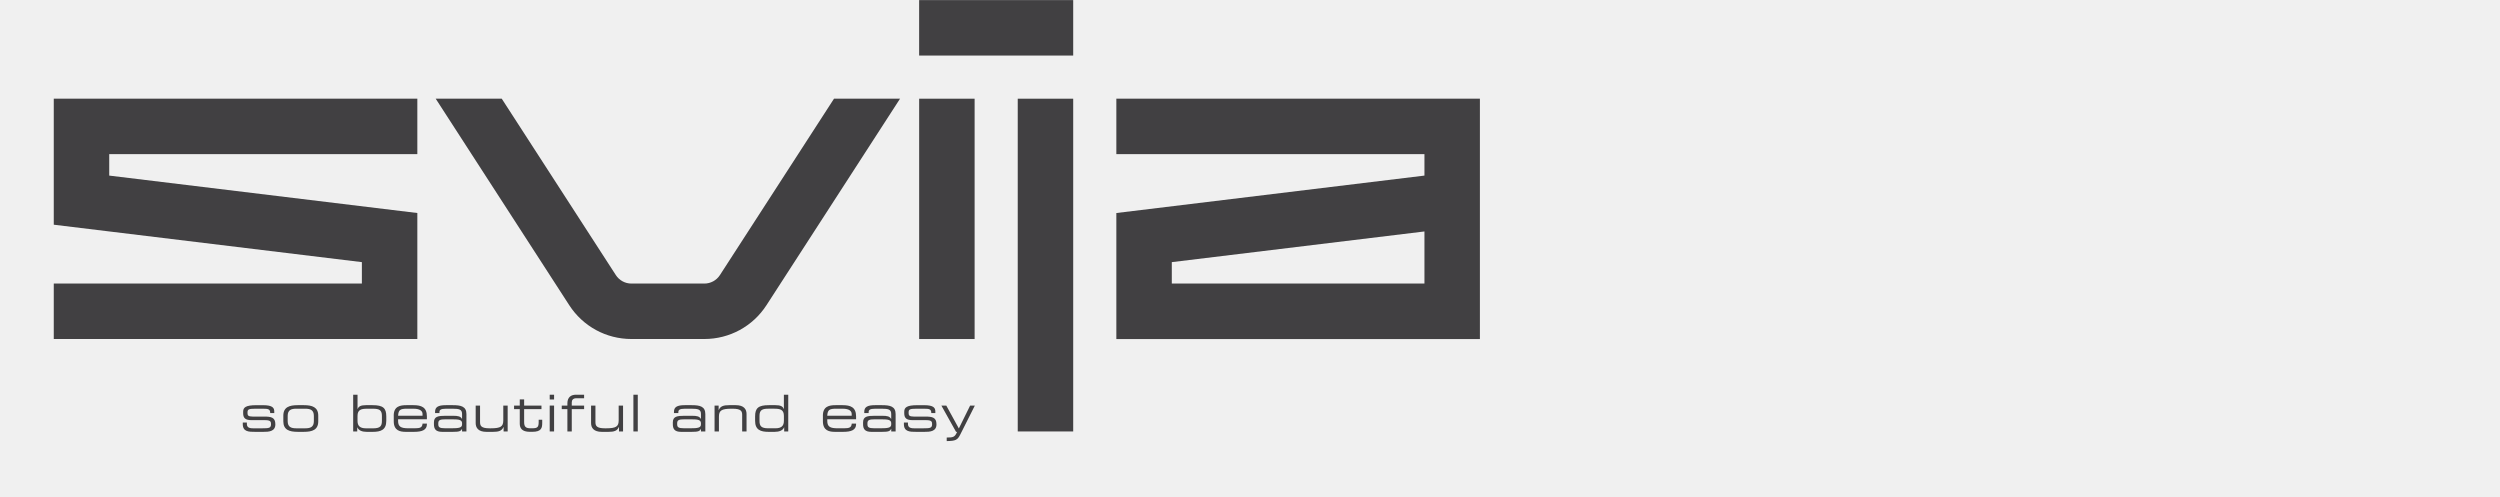
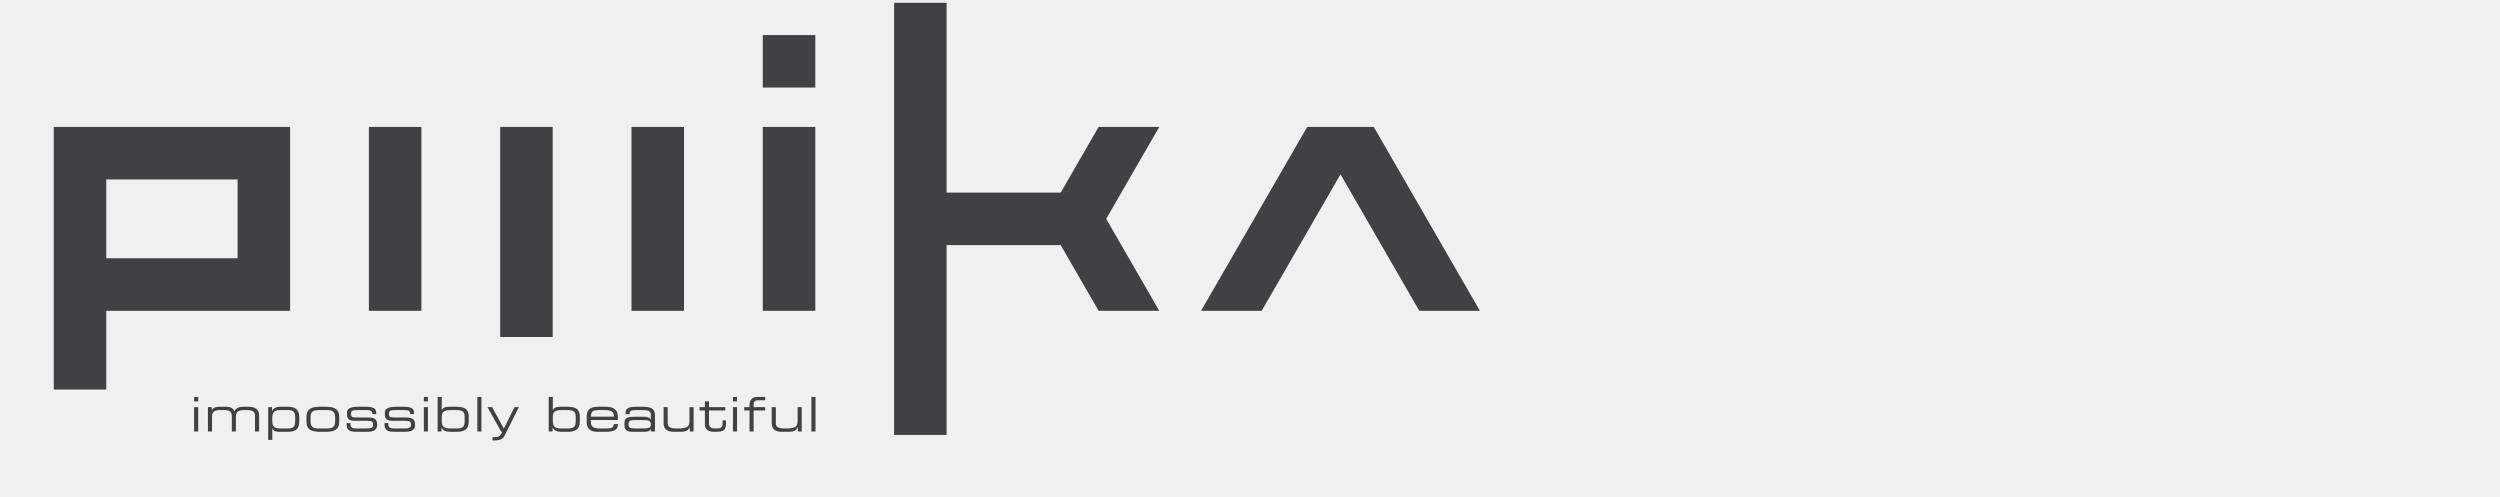
- <svg xmlns="http://www.w3.org/2000/svg" version="1.1" x="0px" y="0px" viewBox="0 0 136 27" style="enable-background:new 0 0 136 27;" xml:space="preserve">
-   <style type="text/css">
- 	.st0{opacity:0;fill:#FFFFFF;stroke:#FF2B95;stroke-miterlimit:10;}
- 	.st1{fill:#414042;}
- </style>
+ <svg xmlns="http://www.w3.org/2000/svg" version="1.1" viewBox="0 0 136 27">
+   <defs>
+     <style>
+       .st0 {
+         fill: #414042;
+       }
+ 
+       .st1 {
+         fill: #fff;
+         opacity: 0;
+         stroke: #ff2b95;
+         stroke-miterlimit: 10;
+       }
+     </style>
+   </defs>
  <g id="transparent">
-     <rect class="st0" width="136" height="27" />
+     <rect class="st1" width="136" height="27" />
  </g>
  <g id="dark">
-     <g>
- 	</g>
-     <path class="st1" d="M53.019,5.369h-3.017v13.074h3.017V5.369z M58.382,0.005h-8.381v3.017h8.381V0.005z M58.382,5.369h-3.017   v18.102h3.017V5.369z" />
-     <g>
-       <g>
-         <path class="st1" d="M13.209,22.985h0.221v0.069c0,0.174,0.091,0.246,0.334,0.246h0.509c0.357,0,0.47-0.014,0.47-0.223v-0.011     c0-0.135-0.039-0.21-0.323-0.21h-0.733c-0.335,0-0.459-0.108-0.459-0.375v-0.083c0-0.229,0.13-0.356,0.716-0.356h0.365     c0.536,0,0.611,0.154,0.611,0.353v0.075h-0.221v-0.014c0-0.215-0.144-0.221-0.404-0.221h-0.415c-0.34,0-0.415,0.033-0.415,0.193     v0.052c0,0.116,0.039,0.182,0.287,0.182h0.627c0.357,0,0.6,0.036,0.6,0.417v0.006c0,0.395-0.365,0.408-0.655,0.408h-0.437     c-0.351,0-0.68,0-0.68-0.422V22.985z" />
-         <path class="st1" d="M15.413,22.612c0-0.464,0.329-0.571,0.78-0.571h0.34c0.451,0,0.78,0.108,0.78,0.571v0.309     c0,0.464-0.329,0.571-0.78,0.571h-0.34c-0.451,0-0.78-0.107-0.78-0.571V22.612z M17.074,22.626c0-0.328-0.193-0.392-0.47-0.392     h-0.484c-0.276,0-0.47,0.063-0.47,0.392v0.282c0,0.328,0.193,0.392,0.47,0.392h0.484c0.276,0,0.47-0.063,0.47-0.392V22.626z" />
-         <path class="st1" d="M19.212,21.473h0.238v0.778h0.005c0.05-0.146,0.18-0.21,0.451-0.21h0.362c0.572,0,0.746,0.16,0.746,0.61     v0.249c0,0.486-0.301,0.593-0.733,0.593H19.95c-0.249,0-0.442-0.074-0.511-0.246h-0.005v0.224h-0.221V21.473z M20.776,22.621     c0-0.326-0.163-0.386-0.489-0.386h-0.321c-0.321,0-0.517,0.055-0.517,0.392v0.268c0,0.257,0.113,0.406,0.467,0.406h0.387     c0.387,0,0.473-0.13,0.473-0.403V22.621z" />
-         <path class="st1" d="M21.418,22.609c0-0.51,0.354-0.568,0.691-0.568h0.381c0.426,0,0.733,0.108,0.733,0.61v0.157h-1.567v0.088     c0,0.32,0.155,0.403,0.57,0.403h0.326c0.299,0,0.42-0.038,0.434-0.254h0.238v0.028c0,0.323-0.268,0.42-0.71,0.42h-0.431     c-0.31,0-0.663-0.058-0.663-0.577V22.609z M22.986,22.521c0-0.143-0.108-0.287-0.495-0.287h-0.348     c-0.376,0-0.464,0.061-0.487,0.381h1.33V22.521z" />
-         <path class="st1" d="M25.137,23.33h-0.005c-0.064,0.127-0.138,0.163-0.503,0.163h-0.57c-0.359,0-0.453-0.157-0.453-0.422v-0.094     c0-0.32,0.227-0.359,0.641-0.359h0.381c0.309,0,0.42,0.033,0.503,0.168h0.005v-0.265c0-0.254-0.16-0.287-0.525-0.287h-0.348     c-0.299,0-0.357,0.072-0.357,0.188v0.05h-0.238v-0.069c0-0.257,0.163-0.362,0.589-0.362h0.376c0.442,0,0.741,0.066,0.741,0.486     v0.944h-0.238V23.33z M25.137,23.029c0-0.193-0.171-0.218-0.536-0.218h-0.365c-0.307,0-0.393,0.044-0.393,0.221v0.044     c0,0.157,0.055,0.223,0.381,0.223h0.315c0.431,0,0.597-0.03,0.597-0.207V23.029z" />
-         <path class="st1" d="M27.396,23.228H27.39c-0.088,0.218-0.274,0.265-0.57,0.265h-0.357c-0.445,0-0.586-0.223-0.586-0.477v-0.952     h0.238v0.894c0,0.207,0.058,0.342,0.52,0.342h0.061c0.556,0,0.683-0.105,0.683-0.436v-0.801h0.238v1.408h-0.221V23.228z" />
-         <path class="st1" d="M28.275,22.256h-0.31v-0.193h0.31v-0.334h0.238v0.334h0.943v0.193h-0.943v0.701     c0,0.262,0.091,0.342,0.351,0.342h0.075c0.315,0,0.365-0.066,0.365-0.362v-0.105h0.193v0.154c0,0.282-0.028,0.505-0.542,0.505     h-0.13c-0.445,0-0.55-0.215-0.55-0.444V22.256z" />
-         <path class="st1" d="M29.904,21.473h0.238v0.259h-0.238V21.473z M29.904,22.063h0.238v1.408h-0.238V22.063z" />
-         <path class="st1" d="M30.866,22.256h-0.307v-0.193h0.307v-0.124c0-0.334,0.204-0.467,0.464-0.467h0.445v0.193H31.35     c-0.177,0-0.246,0.099-0.246,0.224v0.174h0.672v0.193h-0.672v1.214h-0.238V22.256z" />
-         <path class="st1" d="M33.672,23.228h-0.005c-0.088,0.218-0.274,0.265-0.57,0.265H32.74c-0.445,0-0.586-0.223-0.586-0.477v-0.952     h0.238v0.894c0,0.207,0.058,0.342,0.52,0.342h0.061c0.556,0,0.683-0.105,0.683-0.436v-0.801h0.238v1.408h-0.221V23.228z" />
-         <path class="st1" d="M34.457,21.473h0.238v1.998h-0.238V21.473z" />
-         <path class="st1" d="M38.132,23.33h-0.005c-0.064,0.127-0.138,0.163-0.503,0.163h-0.569c-0.359,0-0.453-0.157-0.453-0.422v-0.094     c0-0.32,0.227-0.359,0.641-0.359h0.381c0.31,0,0.42,0.033,0.503,0.168h0.005v-0.265c0-0.254-0.16-0.287-0.525-0.287h-0.348     c-0.299,0-0.357,0.072-0.357,0.188v0.05h-0.238v-0.069c0-0.257,0.163-0.362,0.589-0.362h0.376c0.442,0,0.741,0.066,0.741,0.486     v0.944h-0.238V23.33z M38.132,23.029c0-0.193-0.171-0.218-0.536-0.218h-0.365c-0.307,0-0.393,0.044-0.393,0.221v0.044     c0,0.157,0.055,0.223,0.381,0.223h0.315c0.431,0,0.597-0.03,0.597-0.207V23.029z" />
-         <path class="st1" d="M38.873,22.063h0.221v0.243H39.1c0.088-0.218,0.274-0.265,0.57-0.265h0.356c0.445,0,0.586,0.223,0.586,0.477     v0.952h-0.238v-0.894c0-0.207-0.058-0.342-0.52-0.342h-0.061c-0.556,0-0.683,0.105-0.683,0.436v0.8h-0.238V22.063z" />
-         <path class="st1" d="M42.881,23.471H42.66v-0.224h-0.006c-0.069,0.171-0.263,0.246-0.511,0.246h-0.332     c-0.431,0-0.733-0.107-0.733-0.593v-0.249c0-0.45,0.174-0.61,0.746-0.61h0.362c0.271,0,0.401,0.063,0.451,0.21h0.006v-0.778     h0.238V23.471z M41.317,22.896c0,0.273,0.086,0.403,0.473,0.403h0.387c0.354,0,0.467-0.149,0.467-0.406v-0.268     c0-0.337-0.196-0.392-0.517-0.392h-0.321c-0.326,0-0.489,0.061-0.489,0.386V22.896z" />
-         <path class="st1" d="M44.765,22.609c0-0.51,0.354-0.568,0.691-0.568h0.382c0.425,0,0.733,0.108,0.733,0.61v0.157h-1.567v0.088     c0,0.32,0.155,0.403,0.57,0.403h0.326c0.299,0,0.42-0.038,0.434-0.254h0.238v0.028c0,0.323-0.268,0.42-0.711,0.42h-0.431     c-0.31,0-0.664-0.058-0.664-0.577V22.609z M46.332,22.521c0-0.143-0.108-0.287-0.495-0.287h-0.349     c-0.376,0-0.464,0.061-0.486,0.381h1.33V22.521z" />
-         <path class="st1" d="M48.483,23.33h-0.006c-0.064,0.127-0.138,0.163-0.503,0.163h-0.569c-0.359,0-0.454-0.157-0.454-0.422v-0.094     c0-0.32,0.227-0.359,0.641-0.359h0.381c0.31,0,0.42,0.033,0.503,0.168h0.006v-0.265c0-0.254-0.16-0.287-0.525-0.287H47.61     c-0.299,0-0.356,0.072-0.356,0.188v0.05h-0.238v-0.069c0-0.257,0.163-0.362,0.589-0.362h0.376c0.442,0,0.741,0.066,0.741,0.486     v0.944h-0.238V23.33z M48.483,23.029c0-0.193-0.172-0.218-0.536-0.218h-0.365c-0.307,0-0.393,0.044-0.393,0.221v0.044     c0,0.157,0.055,0.223,0.381,0.223h0.315c0.431,0,0.597-0.03,0.597-0.207V23.029z" />
-         <path class="st1" d="M49.172,22.985h0.221v0.069c0,0.174,0.091,0.246,0.334,0.246h0.509c0.357,0,0.47-0.014,0.47-0.223v-0.011     c0-0.135-0.039-0.21-0.323-0.21H49.65c-0.335,0-0.459-0.108-0.459-0.375v-0.083c0-0.229,0.13-0.356,0.716-0.356h0.365     c0.536,0,0.611,0.154,0.611,0.353v0.075h-0.221v-0.014c0-0.215-0.144-0.221-0.404-0.221h-0.414c-0.34,0-0.415,0.033-0.415,0.193     v0.052c0,0.116,0.039,0.182,0.288,0.182h0.627c0.356,0,0.6,0.036,0.6,0.417v0.006c0,0.395-0.365,0.408-0.655,0.408h-0.437     c-0.351,0-0.68,0-0.68-0.422V22.985z" />
-         <path class="st1" d="M51.5,23.802c0.365,0,0.442-0.025,0.567-0.309h-0.058l-0.799-1.43h0.268l0.683,1.245l0.614-1.245h0.257     l-0.796,1.581c-0.147,0.29-0.246,0.345-0.735,0.351V23.802z" />
-       </g>
-     </g>
-     <path class="st1" d="M22.703,18.443H2.925v-3.017h16.761V14.26L2.925,12.224V5.369h19.778v3.017H5.942v1.166l16.761,2.036V18.443z    M80.507,5.369H60.729v3.017H77.49v1.166l-16.761,2.036v6.856h19.778V5.369z M63.746,14.26l13.744-1.669v2.835H63.746V14.26z    M45.37,5.369l-6.206,9.595c-0.187,0.289-0.504,0.462-0.849,0.462H34.35c-0.344,0-0.662-0.173-0.849-0.462l-6.206-9.595h-3.593   l7.265,11.233c0.745,1.152,2.01,1.84,3.382,1.84h3.966c1.372,0,2.637-0.688,3.382-1.84l7.265-11.233H45.37z" />
+     <path class="st0" d="M20.067,6.906h2.857v10h-2.857V6.906ZM15.782,6.906v10H5.782v4.286h-2.857V6.906h12.857ZM12.925,14.048v-4.286h-7.143v4.286h7.143ZM27.21,18.334h2.857V6.906h-2.857v11.428ZM34.353,16.906h2.857V6.906h-2.857v10ZM41.495,16.906h2.857V6.906h-2.857v10ZM41.495,4.763h2.857V1.906h-2.857v2.857ZM63.063,6.906h-3.299l-2.062,3.571h-6.207V.151h-2.857v23.51h2.857v-10.326h6.207l2.062,3.571h3.299l-2.887-5,2.887-5ZM80.507,16.906l-5.773-10h-3.623l-5.773,10h3.299l4.286-7.423,4.286,7.423h3.299ZM10.559,21.593h.223v.244h-.223v-.244ZM10.559,22.147h.223v1.323h-.223v-1.323ZM11.311,22.147h.208v.156h.005c.093-.138.22-.177.443-.177h.361c.202,0,.358.08.428.244.083-.18.262-.244.49-.244h.27c.358,0,.579.155.579.457v.887h-.223v-.861c0-.153-.067-.301-.423-.301h-.158c-.402,0-.457.166-.457.379v.783h-.223v-.802c0-.257-.081-.36-.436-.36h-.223c-.286,0-.418.119-.418.332v.83h-.223v-1.323ZM14.589,22.147h.208v.21h.005c.065-.16.247-.23.443-.23h.423c.316,0,.612.102.612.558v.233c0,.429-.189.573-.648.573h-.425c-.236,0-.343-.06-.389-.197h-.005v.639h-.223v-1.785ZM16.057,22.687c0-.257-.083-.379-.397-.379h-.443c-.293,0-.405.153-.405.381v.252c0,.316.197.368.433.368h.397c.259,0,.415-.057.415-.363v-.259ZM16.672,22.664c0-.436.309-.537.731-.537h.319c.422,0,.731.102.731.537v.29c0,.437-.309.537-.731.537h-.319c-.423,0-.731-.101-.731-.537v-.29ZM18.231,22.677c0-.309-.182-.368-.441-.368h-.454c-.259,0-.441.06-.441.368v.265c0,.309.182.368.441.368h.454c.259,0,.441-.06.441-.368v-.265ZM18.856,23.015h.208v.064c0,.163.086.23.314.23h.478c.334,0,.441-.013.441-.21v-.01c0-.128-.037-.197-.304-.197h-.688c-.313,0-.43-.102-.43-.354v-.077c0-.216.122-.335.672-.335h.342c.503,0,.573.146.573.332v.07h-.208v-.013c0-.203-.135-.208-.379-.208h-.389c-.319,0-.389.031-.389.182v.049c0,.109.037.172.27.172h.589c.334,0,.563.033.563.392v.005c0,.371-.343.384-.615.384h-.41c-.329,0-.638,0-.638-.396v-.08ZM20.917,23.015h.208v.064c0,.163.086.23.314.23h.478c.334,0,.441-.013.441-.21v-.01c0-.128-.037-.197-.304-.197h-.688c-.313,0-.43-.102-.43-.354v-.077c0-.216.122-.335.672-.335h.342c.503,0,.573.146.573.332v.07h-.208v-.013c0-.203-.135-.208-.379-.208h-.389c-.319,0-.389.031-.389.182v.049c0,.109.037.172.27.172h.589c.334,0,.563.033.563.392v.005c0,.371-.343.384-.615.384h-.41c-.329,0-.638,0-.638-.396v-.08ZM23.057,21.593h.223v.244h-.223v-.244ZM23.057,22.147h.223v1.323h-.223v-1.323ZM23.808,21.593h.223v.731h.005c.046-.138.168-.197.423-.197h.34c.537,0,.7.15.7.573v.233c0,.457-.283.558-.688.558h-.311c-.233,0-.415-.069-.48-.23h-.005v.21h-.208v-1.878ZM25.277,22.672c0-.307-.153-.363-.459-.363h-.301c-.301,0-.485.052-.485.368v.252c0,.241.106.381.438.381h.363c.363,0,.443-.122.443-.379v-.259ZM25.967,21.593h.223v1.878h-.223v-1.878ZM26.791,23.782c.342,0,.415-.023.532-.291h-.054l-.75-1.344h.252l.641,1.17.576-1.17h.241l-.747,1.486c-.137.272-.231.324-.69.33v-.182ZM29.851,21.593h.223v.731h.005c.046-.138.168-.197.423-.197h.34c.537,0,.7.15.7.573v.233c0,.457-.283.558-.688.558h-.311c-.233,0-.415-.069-.48-.23h-.005v.21h-.208v-1.878ZM31.319,22.672c0-.307-.153-.363-.459-.363h-.301c-.301,0-.485.052-.485.368v.252c0,.241.106.381.438.381h.363c.363,0,.443-.122.443-.379v-.259ZM31.919,22.661c0-.479.332-.534.648-.534h.358c.399,0,.688.102.688.573v.148h-1.471v.082c0,.302.146.379.534.379h.306c.28,0,.395-.036.407-.238h.223v.025c0,.304-.251.395-.667.395h-.405c-.291,0-.623-.055-.623-.542v-.288ZM33.39,22.578c0-.135-.101-.27-.464-.27h-.327c-.353,0-.436.057-.457.358h1.248v-.089ZM35.406,23.339h-.005c-.06.119-.129.152-.472.152h-.534c-.337,0-.425-.147-.425-.396v-.088c0-.302.212-.338.602-.338h.358c.291,0,.395.031.472.158h.005v-.249c0-.238-.15-.27-.493-.27h-.327c-.28,0-.334.067-.334.177v.046h-.223v-.064c0-.241.153-.34.553-.34h.353c.415,0,.695.062.695.457v.887h-.223v-.132ZM35.406,23.056c0-.182-.161-.205-.503-.205h-.342c-.288,0-.368.042-.368.208v.041c0,.148.052.21.358.21h.295c.405,0,.561-.028.561-.194v-.06ZM37.523,23.242h-.005c-.083.205-.257.249-.534.249h-.334c-.418,0-.55-.21-.55-.448v-.896h.223v.841c0,.194.055.321.488.321h.057c.521,0,.641-.099.641-.409v-.753h.223v1.323h-.208v-.229ZM38.346,22.329h-.291v-.182h.291v-.313h.223v.313h.884v.182h-.884v.659c0,.246.085.321.329.321h.07c.295,0,.342-.062.342-.34v-.099h.182v.146c0,.265-.026.475-.508.475h-.122c-.417,0-.516-.202-.516-.417v-.745ZM39.872,21.593h.223v.244h-.223v-.244ZM39.872,22.147h.223v1.323h-.223v-1.323ZM40.774,22.329h-.288v-.182h.288v-.116c0-.314.192-.438.436-.438h.417v.182h-.399c-.166,0-.231.093-.231.21v.163h.63v.182h-.63v1.142h-.223v-1.142ZM43.405,23.242h-.005c-.083.205-.257.249-.534.249h-.334c-.418,0-.55-.21-.55-.448v-.896h.223v.841c0,.194.055.321.488.321h.057c.521,0,.641-.099.641-.409v-.753h.223v1.323h-.208v-.229ZM44.14,21.593h.223v1.878h-.223v-1.878Z" />
  </g>
-   <g id="light">
- </g>
</svg>
